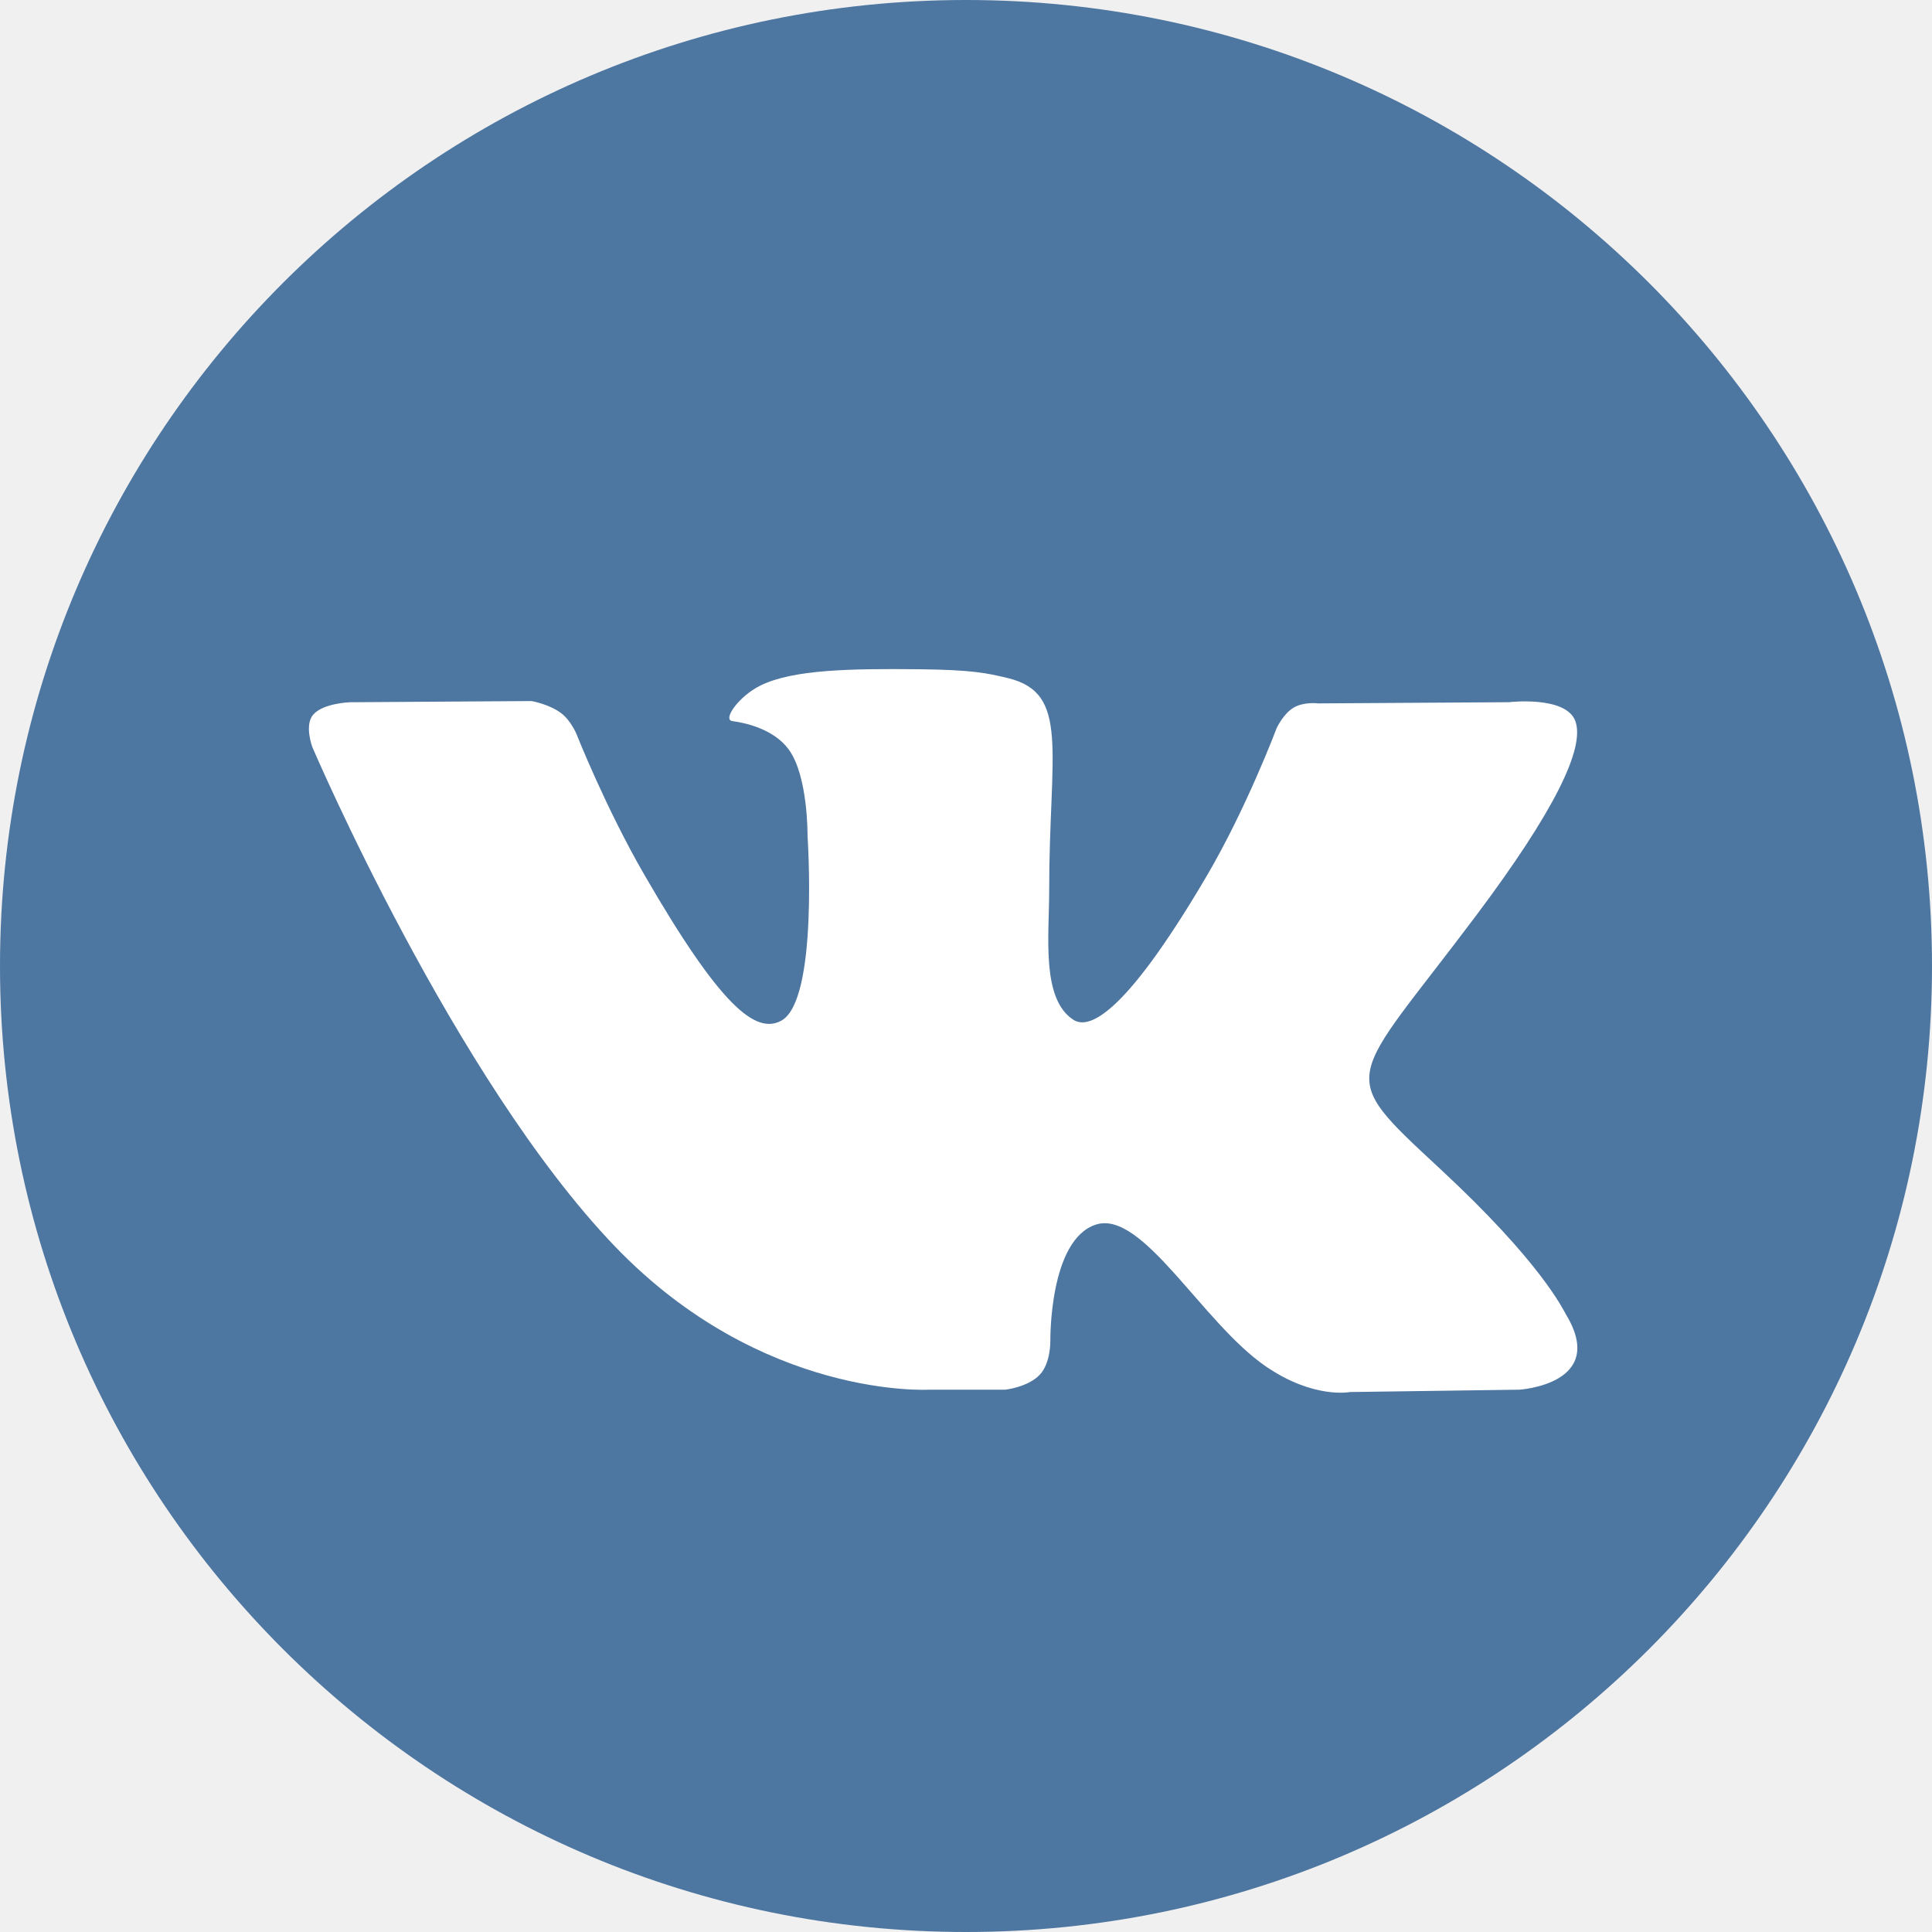
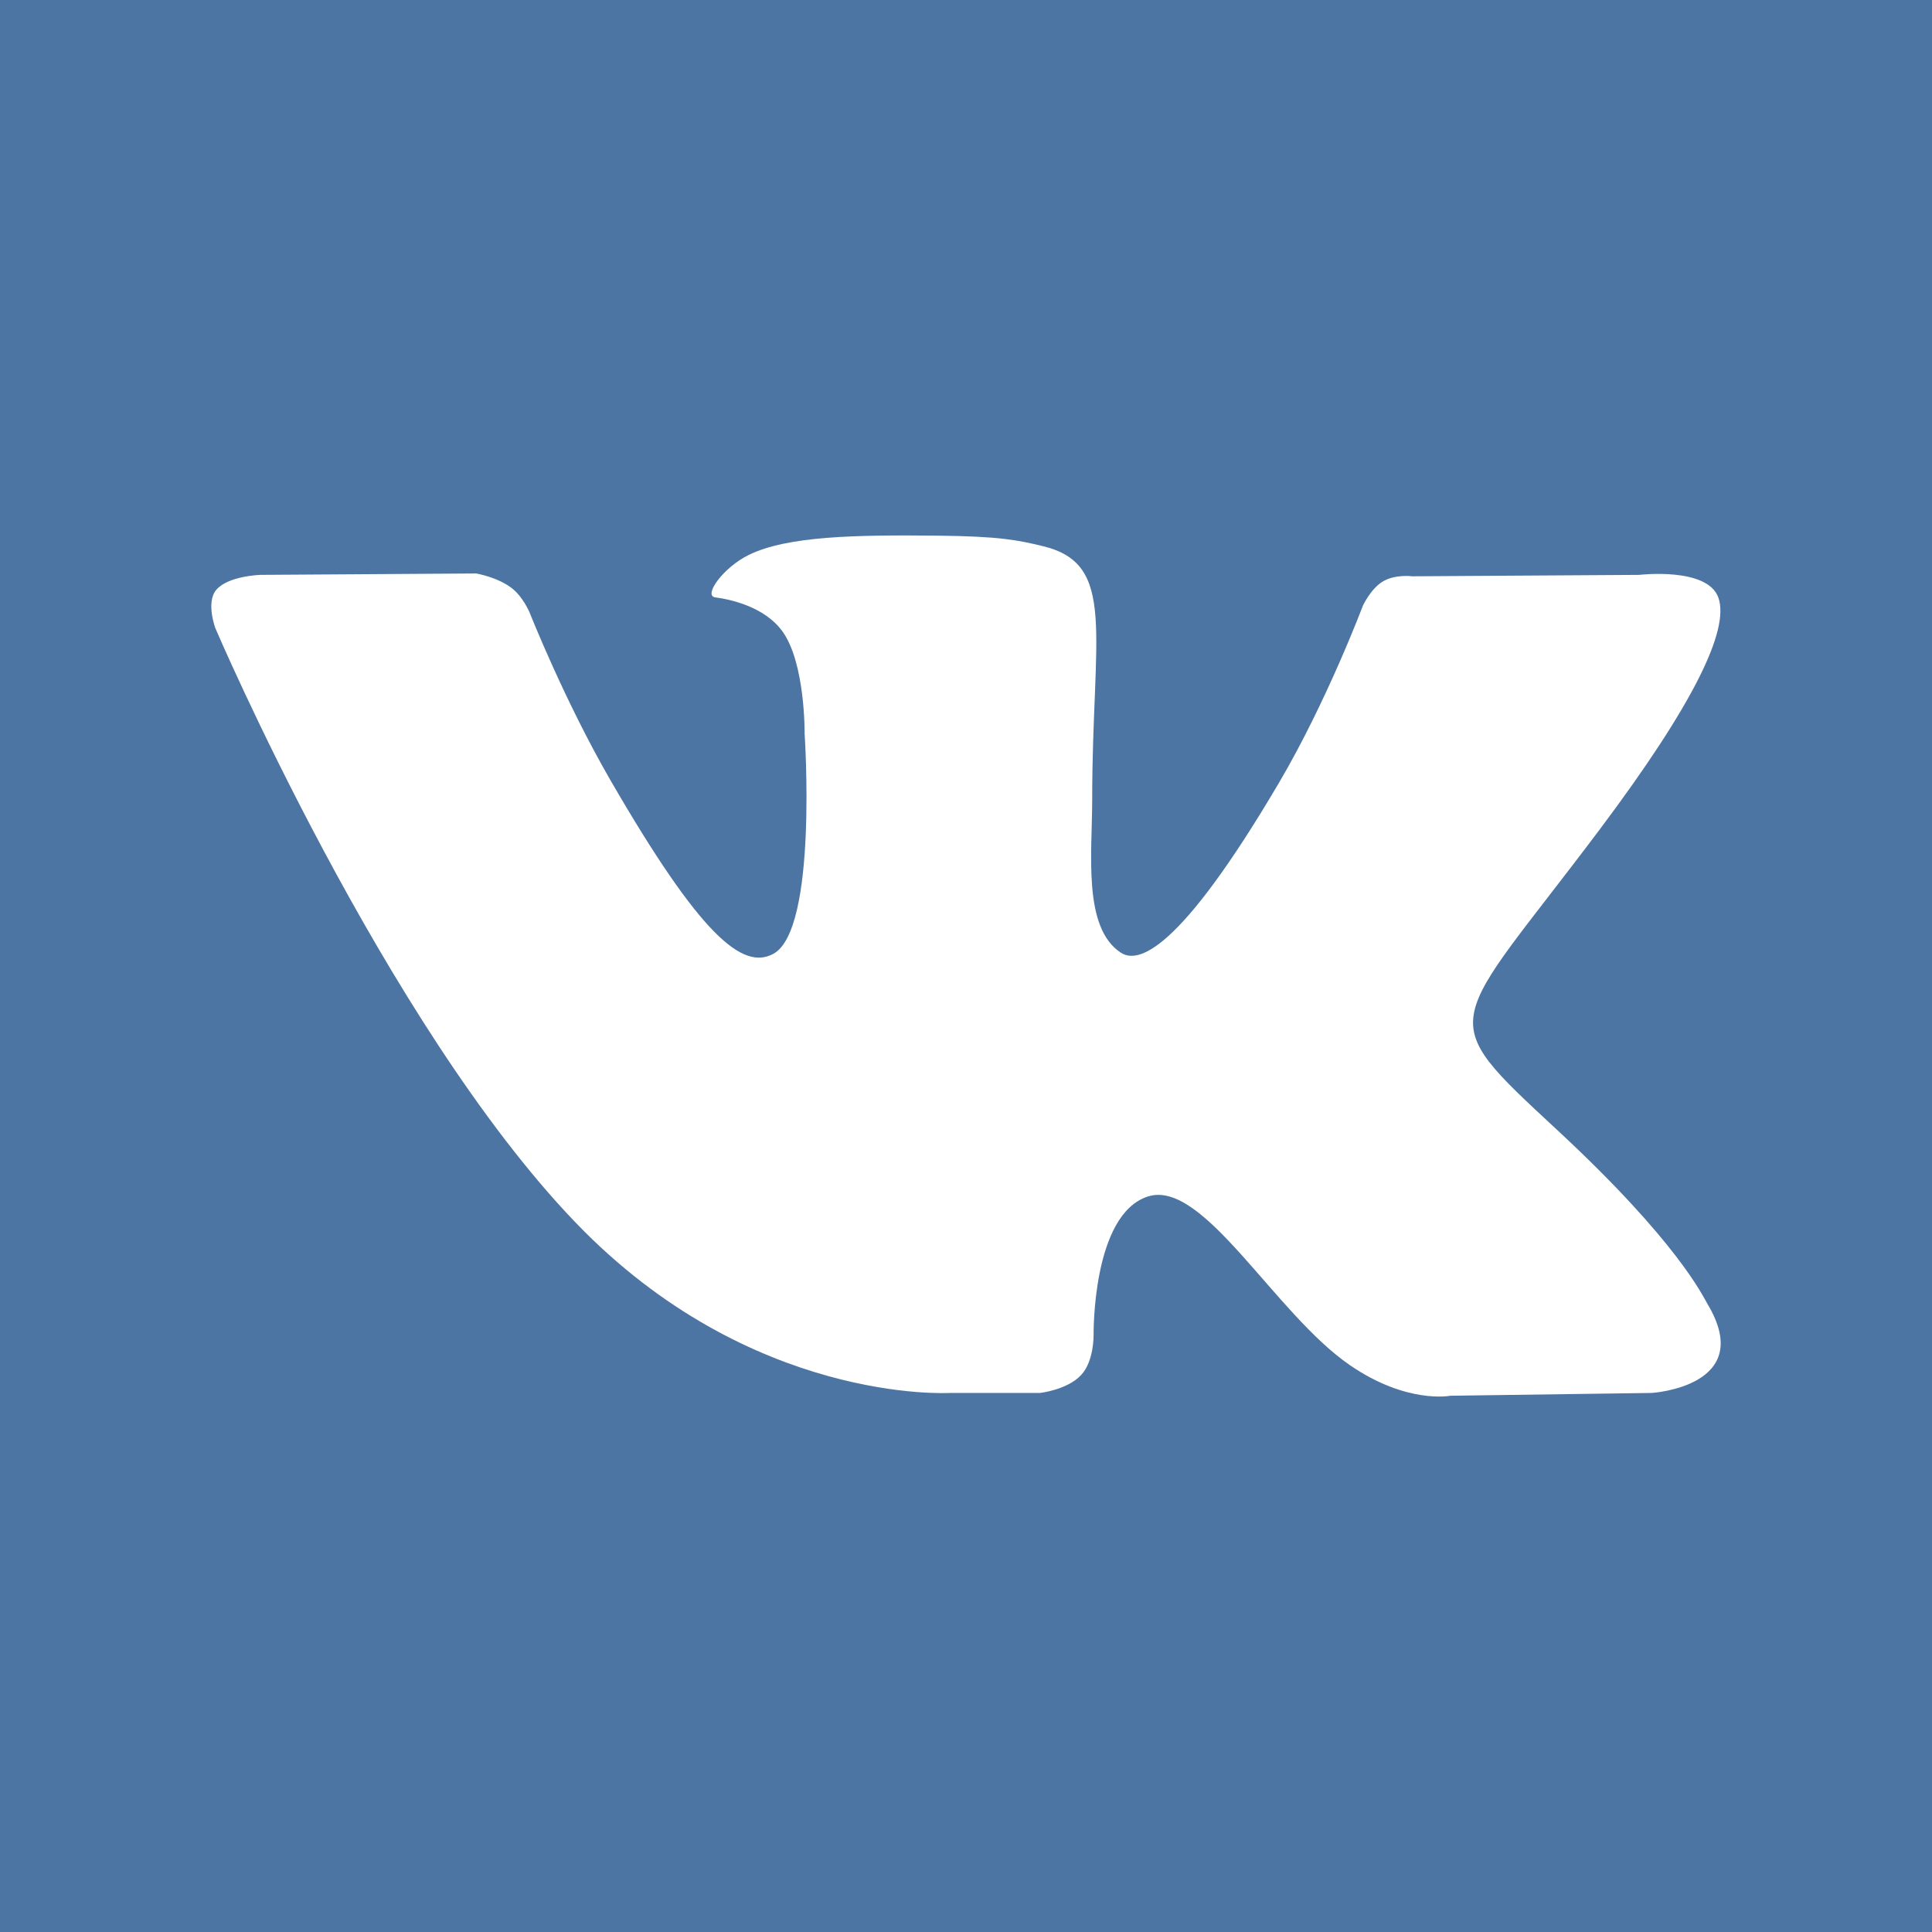
- <svg xmlns="http://www.w3.org/2000/svg" version="1.1" id="Capa_1" x="0px" y="0px" viewBox="0 0 112.196 112.196" style="enable-background:new 0 0 112.196 112.196;" xml:space="preserve">
-   <g>
-     <g>
-       <circle id="XMLID_11_" style="fill:#4D76A1;" cx="56.098" cy="56.098" r="56.098" />
-     </g>
-     <path style="fill-rule:evenodd;clip-rule:evenodd;fill:#FFFFFF;" d="M53.979,80.702h4.403c0,0,1.33-0.146,2.009-0.878   c0.625-0.672,0.605-1.934,0.605-1.934s-0.086-5.908,2.656-6.778c2.703-0.857,6.174,5.71,9.853,8.235   c2.782,1.911,4.896,1.492,4.896,1.492l9.837-0.137c0,0,5.146-0.317,2.706-4.363c-0.2-0.331-1.421-2.993-7.314-8.463   c-6.168-5.725-5.342-4.799,2.088-14.702c4.525-6.031,6.334-9.713,5.769-11.29c-0.539-1.502-3.867-1.105-3.867-1.105l-11.076,0.069   c0,0-0.821-0.112-1.43,0.252c-0.595,0.357-0.978,1.189-0.978,1.189s-1.753,4.667-4.091,8.636c-4.932,8.375-6.904,8.817-7.71,8.297   c-1.875-1.212-1.407-4.869-1.407-7.467c0-8.116,1.231-11.5-2.397-12.376c-1.204-0.291-2.09-0.483-5.169-0.514   c-3.952-0.041-7.297,0.012-9.191,0.94c-1.26,0.617-2.232,1.992-1.64,2.071c0.732,0.098,2.39,0.447,3.269,1.644   c1.135,1.544,1.095,5.012,1.095,5.012s0.652,9.554-1.523,10.741c-1.493,0.814-3.541-0.848-7.938-8.446   c-2.253-3.892-3.954-8.194-3.954-8.194s-0.328-0.804-0.913-1.234c-0.71-0.521-1.702-0.687-1.702-0.687l-10.525,0.069   c0,0-1.58,0.044-2.16,0.731c-0.516,0.611-0.041,1.875-0.041,1.875s8.24,19.278,17.57,28.993   C44.264,81.287,53.979,80.702,53.979,80.702L53.979,80.702z" />
+ <svg xmlns="http://www.w3.org/2000/svg" id="Layer_1" version="1.1" viewBox="0 0 512 512" xml:space="preserve">
+   <defs id="defs12" />
+   <g id="g5608">
+     <rect height="512" id="rect2987" style="fill:#4c75a3;fill-opacity:1;fill-rule:nonzero;stroke:none" width="512" x="0" y="0" />
+     <path d="m 251.71,369.145 h 23.907 c 0,0 7.219,-0.798 10.91,-4.769 3.397,-3.65 3.288,-10.502 3.288,-10.502 0,0 -0.472,-32.081 14.421,-36.803 14.68,-4.654 33.526,31.004 53.503,44.714 15.107,10.375 26.588,8.104 26.588,8.104 l 53.418,-0.744 c 0,0 27.937,-1.725 14.69,-23.697 -1.084,-1.793 -7.721,-16.25 -39.717,-45.949 -33.503,-31.094 -29.012,-26.061 11.338,-79.838 24.57,-32.75 34.397,-52.739 31.323,-61.305 -2.925,-8.158 -20.997,-6.006 -20.997,-6.006 l -60.148,0.376 c 0,0 -4.456,-0.609 -7.765,1.368 -3.23,1.937 -5.305,6.454 -5.305,6.454 0,0 -9.527,25.343 -22.219,46.895 -26.778,45.474 -37.488,47.881 -41.866,45.052 -10.184,-6.582 -7.637,-26.434 -7.637,-40.544 0,-44.072 6.684,-62.45 -13.021,-67.205 -6.539,-1.579 -11.353,-2.626 -28.075,-2.794 -21.458,-0.219 -39.623,0.068 -49.905,5.103 -6.842,3.359 -12.123,10.818 -8.903,11.25 3.975,0.53 12.976,2.425 17.747,8.922 6.164,8.387 5.948,27.216 5.948,27.216 0,0 3.544,51.88 -8.27,58.321 -8.109,4.422 -19.229,-4.602 -43.109,-45.861 -12.231,-21.131 -21.468,-44.497 -21.468,-44.497 0,0 -1.777,-4.361 -4.957,-6.7 -3.854,-2.833 -9.242,-3.729 -9.242,-3.729 l -57.154,0.37 c 0,0 -8.58,0.244 -11.726,3.975 -2.807,3.321 -0.224,10.182 -0.224,10.182 0,0 44.742,104.686 95.407,157.439 46.468,48.381 99.218,45.202 99.218,45.202 l 0,0 z" id="path9" style="fill:#ffffff;fill-rule:evenodd" />
  </g>
-   <g>
- </g>
-   <g>
- </g>
-   <g>
- </g>
-   <g>
- </g>
-   <g>
- </g>
-   <g>
- </g>
-   <g>
- </g>
-   <g>
- </g>
-   <g>
- </g>
-   <g>
- </g>
-   <g>
- </g>
-   <g>
- </g>
-   <g>
- </g>
-   <g>
- </g>
-   <g>
- </g>
</svg>
